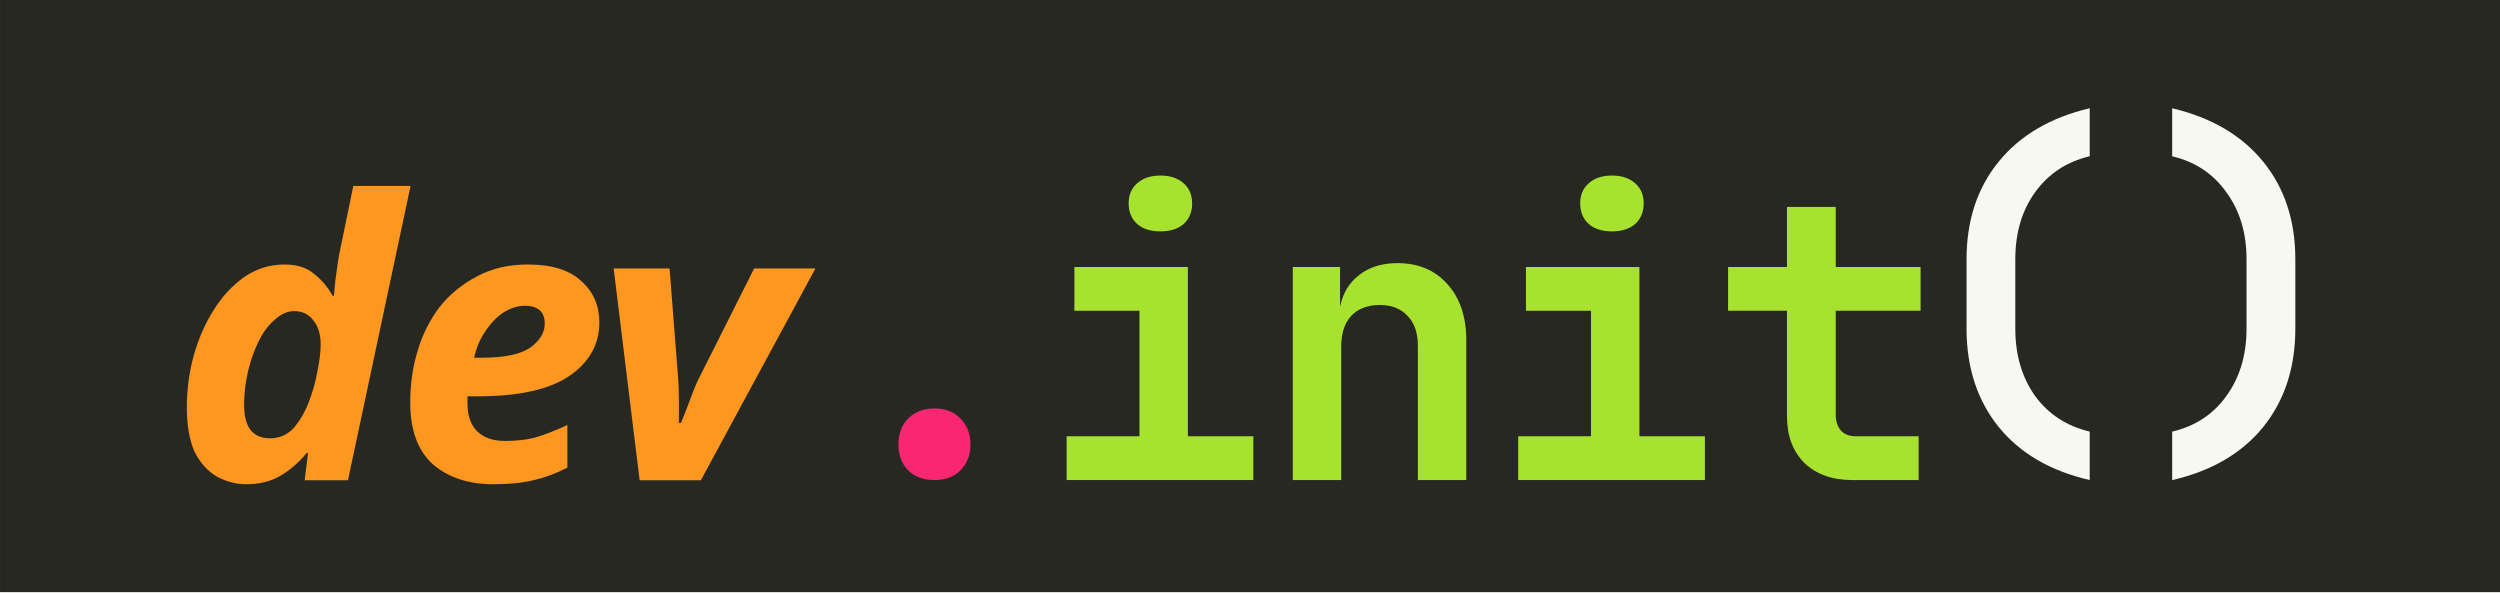
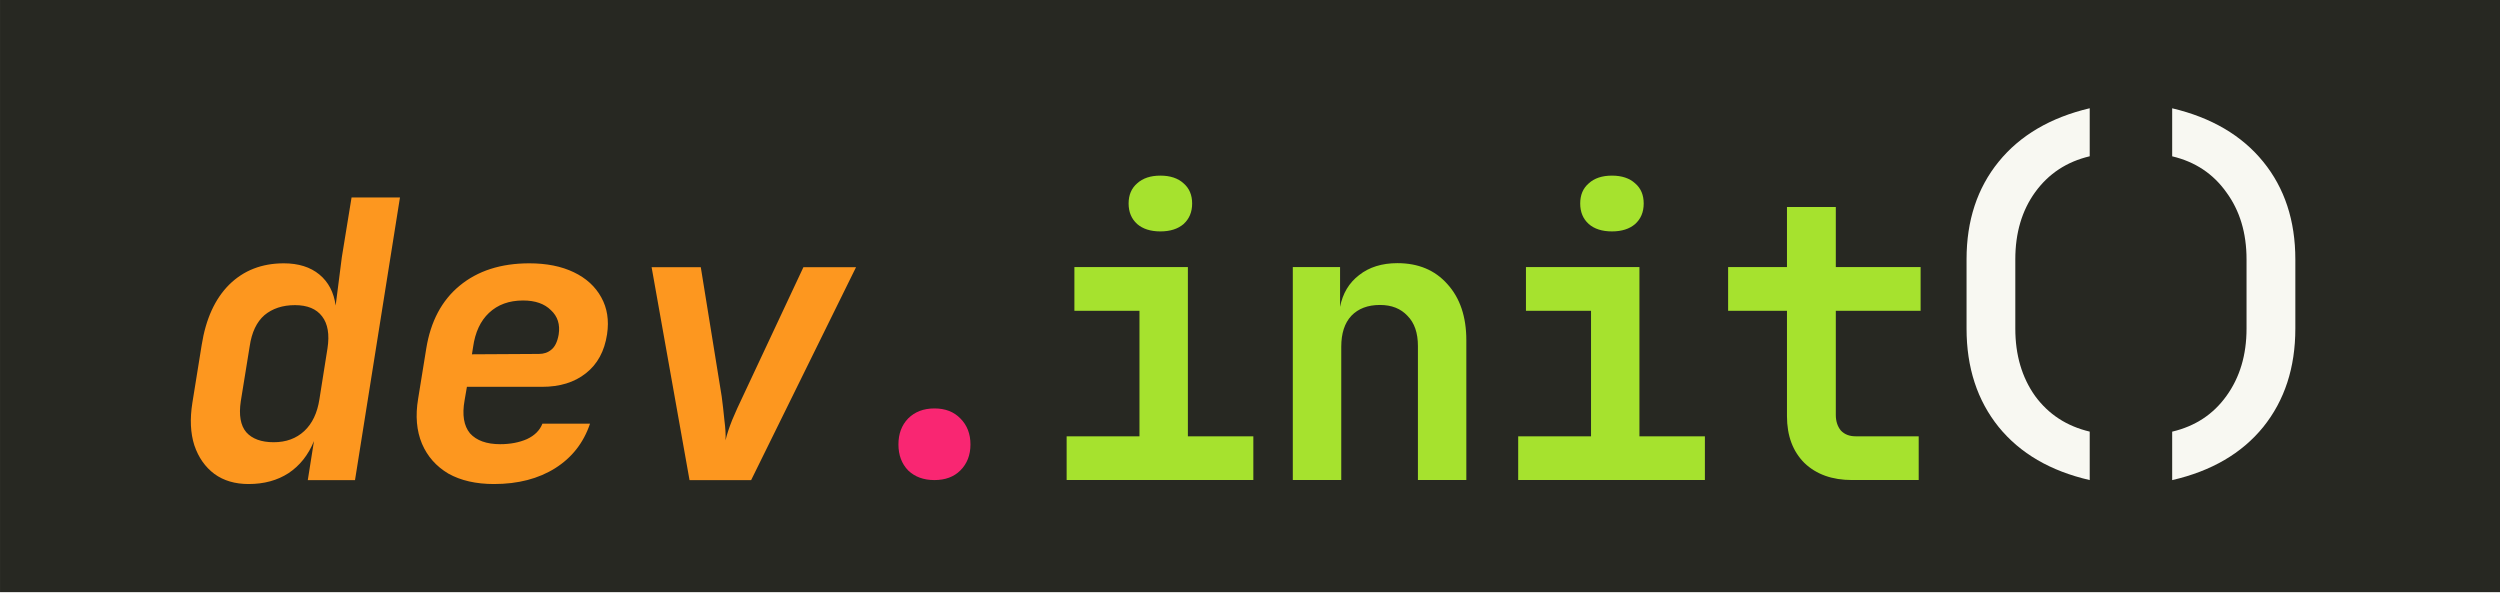
<svg xmlns="http://www.w3.org/2000/svg" width="58.664mm" height="13.895mm" viewBox="0 0 58.664 13.895" version="1.1" id="svg5">
  <defs id="defs2" />
  <g id="layer1" transform="translate(-154.9596,-244.9379)" style="display:inline">
-     <rect style="fill:#272822;fill-opacity:1;stroke-width:0.465;stroke-linecap:round;paint-order:stroke fill markers" id="rect1" width="58.664" height="13.895" x="154.96" y="244.938" />
-     <g id="g30" style="fill:#f8f8f2;fill-opacity:1" transform="translate(75.59591,-12.68863)">
-       <path style="font-weight:bold;font-size:9.089px;line-height:1.25;font-family:'JetBrains Mono';-inkscape-font-specification:'JetBrains Mono';font-variant-ligatures:none;letter-spacing:-0.155px;fill:#f8f8f2;fill-opacity:1;stroke-width:0.265" d="m 130.335,268.891 v -1.136 q 0.809,-0.191 1.272,-0.836 0.473,-0.654 0.473,-1.581 v -1.627 q 0,-0.927 -0.473,-1.572 -0.464,-0.654 -1.272,-0.845 v -1.127 q 1.382,0.327 2.136,1.254 0.754,0.927 0.754,2.29 v 1.627 q 0,1.372 -0.754,2.309 -0.754,0.927 -2.136,1.245 z" id="path29" />
-       <path style="font-weight:bold;font-size:9.089px;line-height:1.25;font-family:'JetBrains Mono';-inkscape-font-specification:'JetBrains Mono';font-variant-ligatures:none;letter-spacing:-0.155px;fill:#f8f8f2;fill-opacity:1;stroke-width:0.265" d="m 128.4,268.891 q -1.382,-0.318 -2.136,-1.245 -0.754,-0.936 -0.754,-2.309 v -1.627 q 0,-1.363 0.754,-2.29 0.754,-0.927 2.136,-1.254 v 1.127 q -0.809,0.191 -1.282,0.845 -0.464,0.645 -0.464,1.572 v 1.627 q 0,0.927 0.464,1.581 0.473,0.645 1.282,0.836 z" id="text2" />
-     </g>
-     <g id="g28" transform="translate(3.916895,1.515167)" style="fill:#a6e22e;fill-opacity:1">
-       <path style="font-weight:bold;font-size:9.089px;line-height:1.25;font-family:'JetBrains Mono';-inkscape-font-specification:'JetBrains Mono';font-variant-ligatures:none;letter-spacing:-0.155px;fill:#a6e22e;fill-opacity:1;stroke-width:0.265" d="m 194.502,254.687 q -0.7,0 -1.118,-0.4 -0.409,-0.409 -0.409,-1.1 v -2.472 h -1.382 v -1.027 h 1.382 v -1.409 h 1.145 v 1.409 h 1.99 v 1.027 h -1.99 v 2.445 q 0,0.218 0.118,0.364 0.127,0.136 0.345,0.136 h 1.482 v 1.027 z" id="path19" />
-       <path style="font-weight:bold;font-size:9.089px;line-height:1.25;font-family:'JetBrains Mono';-inkscape-font-specification:'JetBrains Mono';font-variant-ligatures:none;letter-spacing:-0.155px;fill:#a6e22e;fill-opacity:1;stroke-width:0.265" d="m 188.868,248.852 q -0.345,0 -0.545,-0.173 -0.2,-0.182 -0.2,-0.482 0,-0.3 0.2,-0.473 0.2,-0.182 0.545,-0.182 0.345,0 0.545,0.182 0.2,0.173 0.2,0.473 0,0.3 -0.2,0.482 -0.2,0.173 -0.545,0.173 z" id="path18" />
-       <path style="font-weight:bold;font-size:9.089px;line-height:1.25;font-family:'JetBrains Mono';-inkscape-font-specification:'JetBrains Mono';font-variant-ligatures:none;letter-spacing:-0.155px;fill:#a6e22e;fill-opacity:1;stroke-width:0.265" d="m 186.668,254.687 v -1.027 h 1.709 v -2.945 h -1.527 v -1.027 h 2.663 v 3.972 h 1.536 v 1.027 z" id="path17" />
-       <path style="font-weight:bold;font-size:9.089px;line-height:1.25;font-family:'JetBrains Mono';-inkscape-font-specification:'JetBrains Mono';font-variant-ligatures:none;letter-spacing:-0.155px;fill:#a6e22e;fill-opacity:1;stroke-width:0.265" d="m 181.379,254.687 v -4.999 h 1.109 v 0.936 q 0.091,-0.473 0.445,-0.745 0.354,-0.282 0.9,-0.282 0.736,0 1.172,0.491 0.445,0.491 0.445,1.318 v 3.281 h -1.136 v -3.145 q 0,-0.464 -0.245,-0.709 -0.236,-0.254 -0.645,-0.254 -0.427,0 -0.673,0.254 -0.236,0.254 -0.236,0.727 v 3.127 z" id="path16" />
-       <path style="font-weight:bold;font-size:9.089px;line-height:1.25;font-family:'JetBrains Mono';-inkscape-font-specification:'JetBrains Mono';font-variant-ligatures:none;letter-spacing:-0.155px;fill:#a6e22e;fill-opacity:1;stroke-width:0.265" d="m 178.272,248.852 q -0.345,0 -0.545,-0.173 -0.2,-0.182 -0.2,-0.482 0,-0.3 0.2,-0.473 0.2,-0.182 0.545,-0.182 0.345,0 0.545,0.182 0.2,0.173 0.2,0.473 0,0.3 -0.2,0.482 -0.2,0.173 -0.545,0.173 z" id="path15" />
-       <path style="font-weight:bold;font-size:9.089px;line-height:1.25;font-family:'JetBrains Mono';-inkscape-font-specification:'JetBrains Mono';font-variant-ligatures:none;letter-spacing:-0.155px;fill:#a6e22e;fill-opacity:1;stroke-width:0.265" d="m 176.072,254.687 v -1.027 h 1.709 v -2.945 h -1.527 v -1.027 h 2.663 v 3.972 h 1.536 v 1.027 z" id="path14" />
-     </g>
+     <path id="rect1" style="fill:#272822;stroke-width:0.465;stroke-linecap:round;paint-order:stroke fill markers" d="m 154.96,244.938 h 58.664 v 13.895 h -58.664 z" />
+     <path style="font-weight:bold;font-size:9.089px;line-height:1.25;font-family:'JetBrains Mono';-inkscape-font-specification:'JetBrains Mono';font-variant-ligatures:none;letter-spacing:-0.155px;fill:#f8f8f2;fill-opacity:1;stroke-width:0.265" d="m 205.931,256.203 v -1.136 q 0.809,-0.191 1.272,-0.836 0.473,-0.654 0.473,-1.581 v -1.627 q 0,-0.927 -0.473,-1.572 -0.464,-0.654 -1.272,-0.845 v -1.127 q 1.382,0.327 2.136,1.254 0.754,0.927 0.754,2.29 v 1.627 q 0,1.372 -0.754,2.309 -0.754,0.927 -2.136,1.245 z" id="path29" />
+     <path style="font-weight:bold;font-size:9.089px;line-height:1.25;font-family:'JetBrains Mono';-inkscape-font-specification:'JetBrains Mono';font-variant-ligatures:none;letter-spacing:-0.155px;fill:#f8f8f2;fill-opacity:1;stroke-width:0.265" d="m 203.996,256.203 q -1.382,-0.318 -2.136,-1.245 -0.754,-0.936 -0.754,-2.309 v -1.627 q 0,-1.363 0.754,-2.29 0.754,-0.927 2.136,-1.254 v 1.127 q -0.809,0.191 -1.282,0.845 -0.464,0.645 -0.464,1.572 v 1.627 q 0,0.927 0.464,1.581 0.473,0.645 1.282,0.836 z" id="text2" />
+     <path id="path19" style="font-weight:bold;font-size:9.089px;line-height:1.25;font-family:'JetBrains Mono';-inkscape-font-specification:'JetBrains Mono';font-variant-ligatures:none;letter-spacing:-0.155px;fill:#a6e22e;fill-opacity:1;stroke-width:0.265" d="M 182.188 249.059 C 181.958 249.059 181.777 249.119 181.643 249.241 C 181.51 249.356 181.443 249.513 181.443 249.713 C 181.443 249.913 181.51 250.073 181.643 250.194 C 181.777 250.31 181.958 250.368 182.188 250.368 C 182.419 250.368 182.601 250.31 182.734 250.194 C 182.867 250.073 182.934 249.913 182.934 249.713 C 182.934 249.513 182.867 249.356 182.734 249.241 C 182.601 249.119 182.419 249.059 182.188 249.059 z M 192.785 249.059 C 192.554 249.059 192.373 249.119 192.24 249.241 C 192.106 249.356 192.04 249.513 192.04 249.713 C 192.04 249.913 192.106 250.073 192.24 250.194 C 192.373 250.31 192.554 250.368 192.785 250.368 C 193.015 250.368 193.197 250.31 193.33 250.194 C 193.464 250.073 193.53 249.913 193.53 249.713 C 193.53 249.513 193.464 249.356 193.33 249.241 C 193.197 249.119 193.015 249.059 192.785 249.059 z M 196.892 249.795 L 196.892 251.204 L 195.511 251.204 L 195.511 252.231 L 196.892 252.231 L 196.892 254.703 C 196.892 255.163 197.029 255.53 197.301 255.802 C 197.58 256.069 197.952 256.202 198.419 256.202 L 199.983 256.202 L 199.983 255.176 L 198.501 255.176 C 198.356 255.176 198.24 255.13 198.155 255.039 C 198.077 254.942 198.038 254.821 198.038 254.675 L 198.038 252.231 L 200.028 252.231 L 200.028 251.204 L 198.038 251.204 L 198.038 249.795 L 196.892 249.795 z M 187.75 251.113 C 187.387 251.113 187.087 251.207 186.851 251.394 C 186.614 251.576 186.466 251.824 186.405 252.14 L 186.405 251.204 L 185.296 251.204 L 185.296 256.202 L 186.433 256.202 L 186.433 253.076 C 186.433 252.761 186.511 252.519 186.669 252.349 C 186.832 252.179 187.056 252.094 187.341 252.094 C 187.614 252.094 187.829 252.179 187.987 252.349 C 188.15 252.512 188.232 252.749 188.232 253.058 L 188.232 256.202 L 189.368 256.202 L 189.368 252.921 C 189.368 252.37 189.22 251.931 188.923 251.604 C 188.632 251.276 188.241 251.113 187.75 251.113 z M 180.171 251.204 L 180.171 252.231 L 181.698 252.231 L 181.698 255.176 L 179.989 255.176 L 179.989 256.202 L 184.37 256.202 L 184.37 255.176 L 182.834 255.176 L 182.834 251.204 L 180.171 251.204 z M 190.767 251.204 L 190.767 252.231 L 192.294 252.231 L 192.294 255.176 L 190.585 255.176 L 190.585 256.202 L 194.966 256.202 L 194.966 255.176 L 193.43 255.176 L 193.43 251.204 L 190.767 251.204 z " />
    <path style="font-weight:bold;font-size:9.089px;line-height:1.25;font-family:'JetBrains Mono';-inkscape-font-specification:'JetBrains Mono';font-variant-ligatures:none;letter-spacing:-0.155px;fill:#f92672;fill-opacity:1;stroke-width:0.265" d="m 176.887,256.203 q -0.382,0 -0.618,-0.227 -0.227,-0.236 -0.227,-0.609 0,-0.373 0.227,-0.609 0.236,-0.236 0.618,-0.236 0.382,0 0.609,0.236 0.236,0.236 0.236,0.609 0,0.373 -0.236,0.609 -0.227,0.227 -0.609,0.227 z" id="path28" />
-     <text xml:space="preserve" style="font-size:9.087px;line-height:1.25;font-family:'JetBrains Mono';-inkscape-font-specification:'JetBrains Mono';font-variant-ligatures:none;letter-spacing:-0.155px;fill:#a6e22e;fill-opacity:1;stroke-width:0.265" x="158.938" y="256.205" id="text1">
-       <tspan id="tspan1" style="font-style:italic;font-variant:normal;font-weight:bold;font-stretch:normal;font-family:'JetBrains Mono';-inkscape-font-specification:'JetBrains Mono Bold Italic';fill:#fd971f;fill-opacity:1;stroke-width:0.265" x="158.938" y="256.205">dev</tspan>
-     </text>
+     <path id="path5" style="font-style:italic;font-weight:bold;font-size:9.087px;line-height:1.25;font-family:'JetBrains Mono';-inkscape-font-specification:'JetBrains Mono Bold Italic';font-variant-ligatures:none;letter-spacing:-0.155px;fill:#fd971f;stroke-width:0.265" d="M 163.209 249.572 L 162.981 250.972 L 162.836 252.108 C 162.794 251.799 162.667 251.556 162.455 251.38 C 162.243 251.205 161.964 251.117 161.619 251.117 C 161.104 251.117 160.677 251.283 160.338 251.617 C 160.004 251.95 159.789 252.422 159.692 253.034 L 159.474 254.388 C 159.413 254.77 159.429 255.103 159.52 255.387 C 159.616 255.672 159.774 255.897 159.992 256.06 C 160.21 256.218 160.477 256.296 160.792 256.296 C 161.155 256.296 161.467 256.211 161.728 256.042 C 161.994 255.866 162.194 255.615 162.327 255.288 L 162.182 256.205 L 163.29 256.205 L 164.345 249.572 L 163.209 249.572 z M 167.379 251.117 C 166.713 251.117 166.167 251.293 165.743 251.644 C 165.325 251.989 165.065 252.48 164.962 253.116 L 164.771 254.297 C 164.704 254.697 164.735 255.048 164.862 255.351 C 164.989 255.648 165.195 255.881 165.48 256.051 C 165.771 256.214 166.128 256.296 166.552 256.296 C 167.115 256.296 167.594 256.172 167.988 255.924 C 168.382 255.675 168.654 255.327 168.805 254.879 L 167.688 254.879 C 167.627 255.036 167.506 255.157 167.324 255.242 C 167.143 255.321 166.934 255.361 166.697 255.361 C 166.376 255.361 166.14 255.275 165.988 255.106 C 165.843 254.93 165.801 254.673 165.861 254.334 L 165.916 254.015 L 167.679 254.015 C 168.097 254.015 168.439 253.91 168.706 253.698 C 168.978 253.486 169.145 253.18 169.205 252.78 C 169.254 252.453 169.208 252.165 169.069 251.916 C 168.93 251.662 168.715 251.465 168.424 251.326 C 168.133 251.186 167.785 251.117 167.379 251.117 z M 170.25 251.208 L 171.14 256.205 L 172.585 256.205 L 175.047 251.208 L 173.812 251.208 L 172.385 254.252 C 172.3 254.427 172.218 254.609 172.139 254.797 C 172.067 254.979 172.015 255.136 171.985 255.27 C 171.991 255.136 171.982 254.979 171.958 254.797 C 171.94 254.609 171.919 254.425 171.895 254.243 L 171.404 251.208 L 170.25 251.208 z M 167.233 251.989 C 167.518 251.989 167.736 252.065 167.888 252.217 C 168.045 252.362 168.106 252.552 168.069 252.789 C 168.039 252.958 167.982 253.076 167.897 253.143 C 167.818 253.21 167.721 253.243 167.606 253.243 L 166.034 253.252 L 166.061 253.08 C 166.11 252.734 166.234 252.468 166.434 252.28 C 166.64 252.086 166.906 251.989 167.233 251.989 z M 161.882 252.098 C 162.173 252.098 162.385 252.186 162.518 252.362 C 162.652 252.537 162.694 252.786 162.645 253.107 L 162.455 254.306 C 162.406 254.627 162.288 254.876 162.1 255.052 C 161.912 255.227 161.673 255.315 161.382 255.315 C 161.092 255.315 160.876 255.236 160.737 255.079 C 160.604 254.921 160.561 254.679 160.61 254.352 L 160.819 253.061 C 160.867 252.734 160.983 252.492 161.164 252.334 C 161.352 252.177 161.591 252.098 161.882 252.098 z " />
  </g>
</svg>
